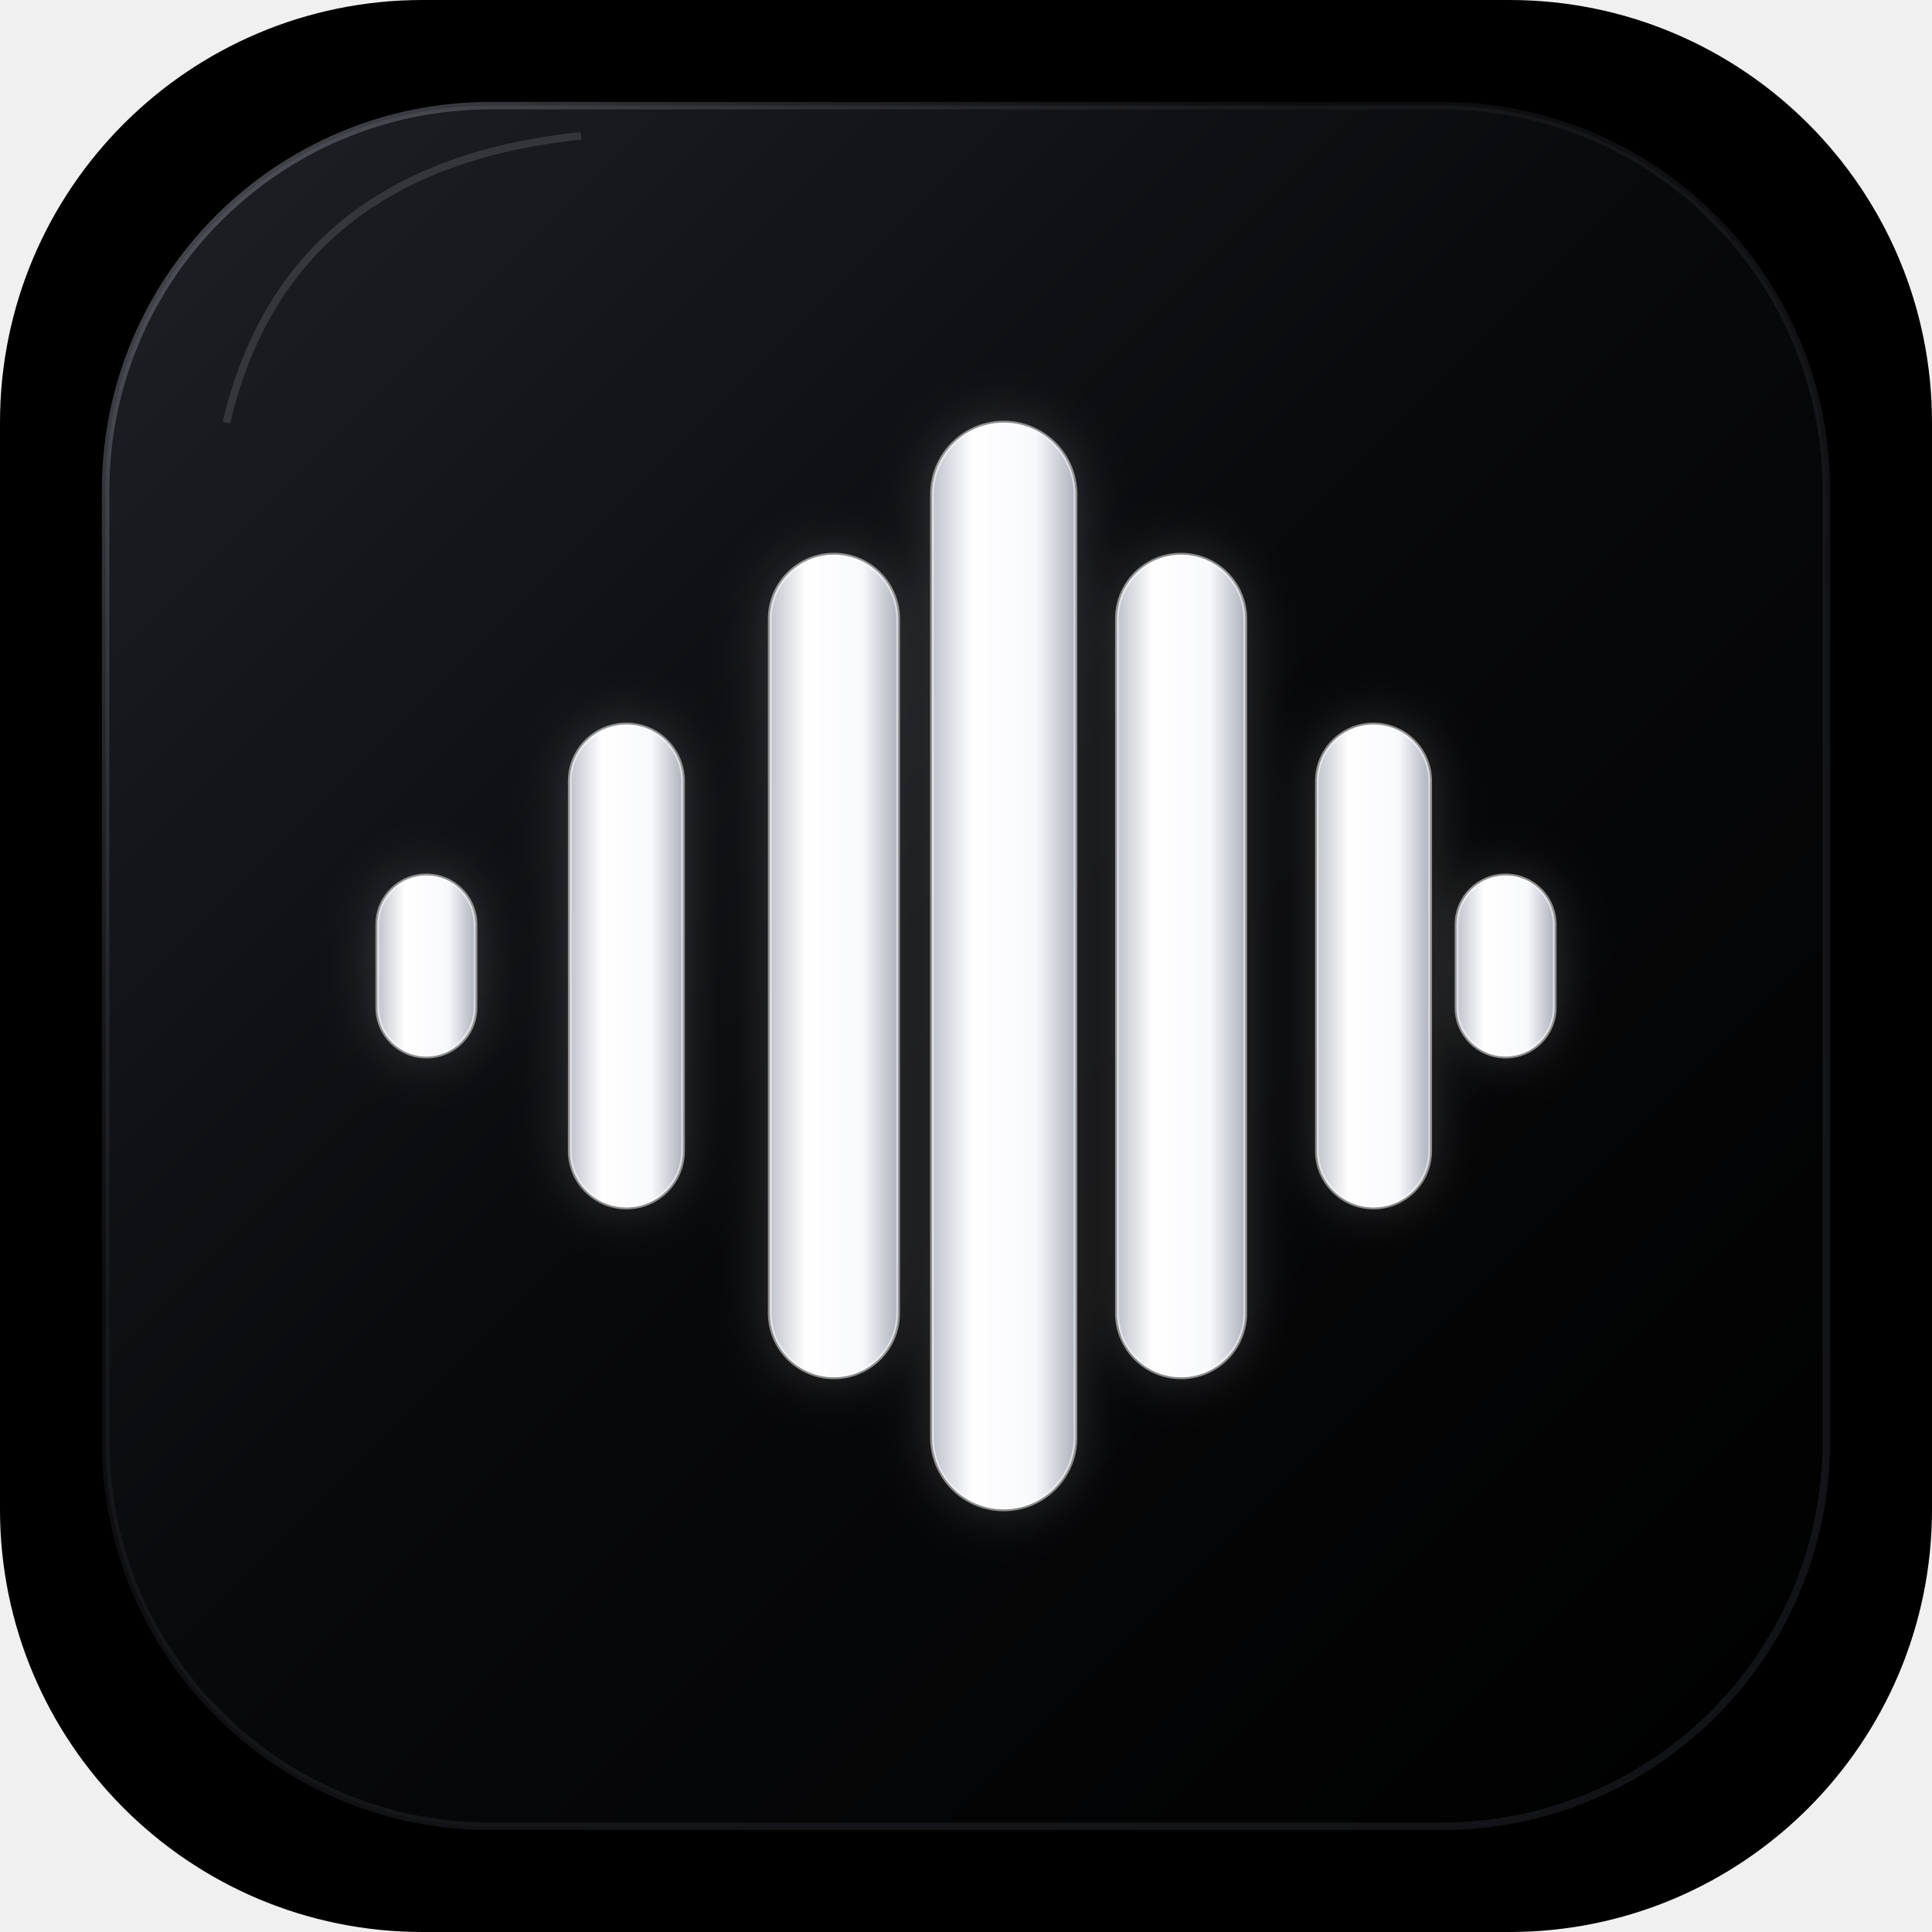
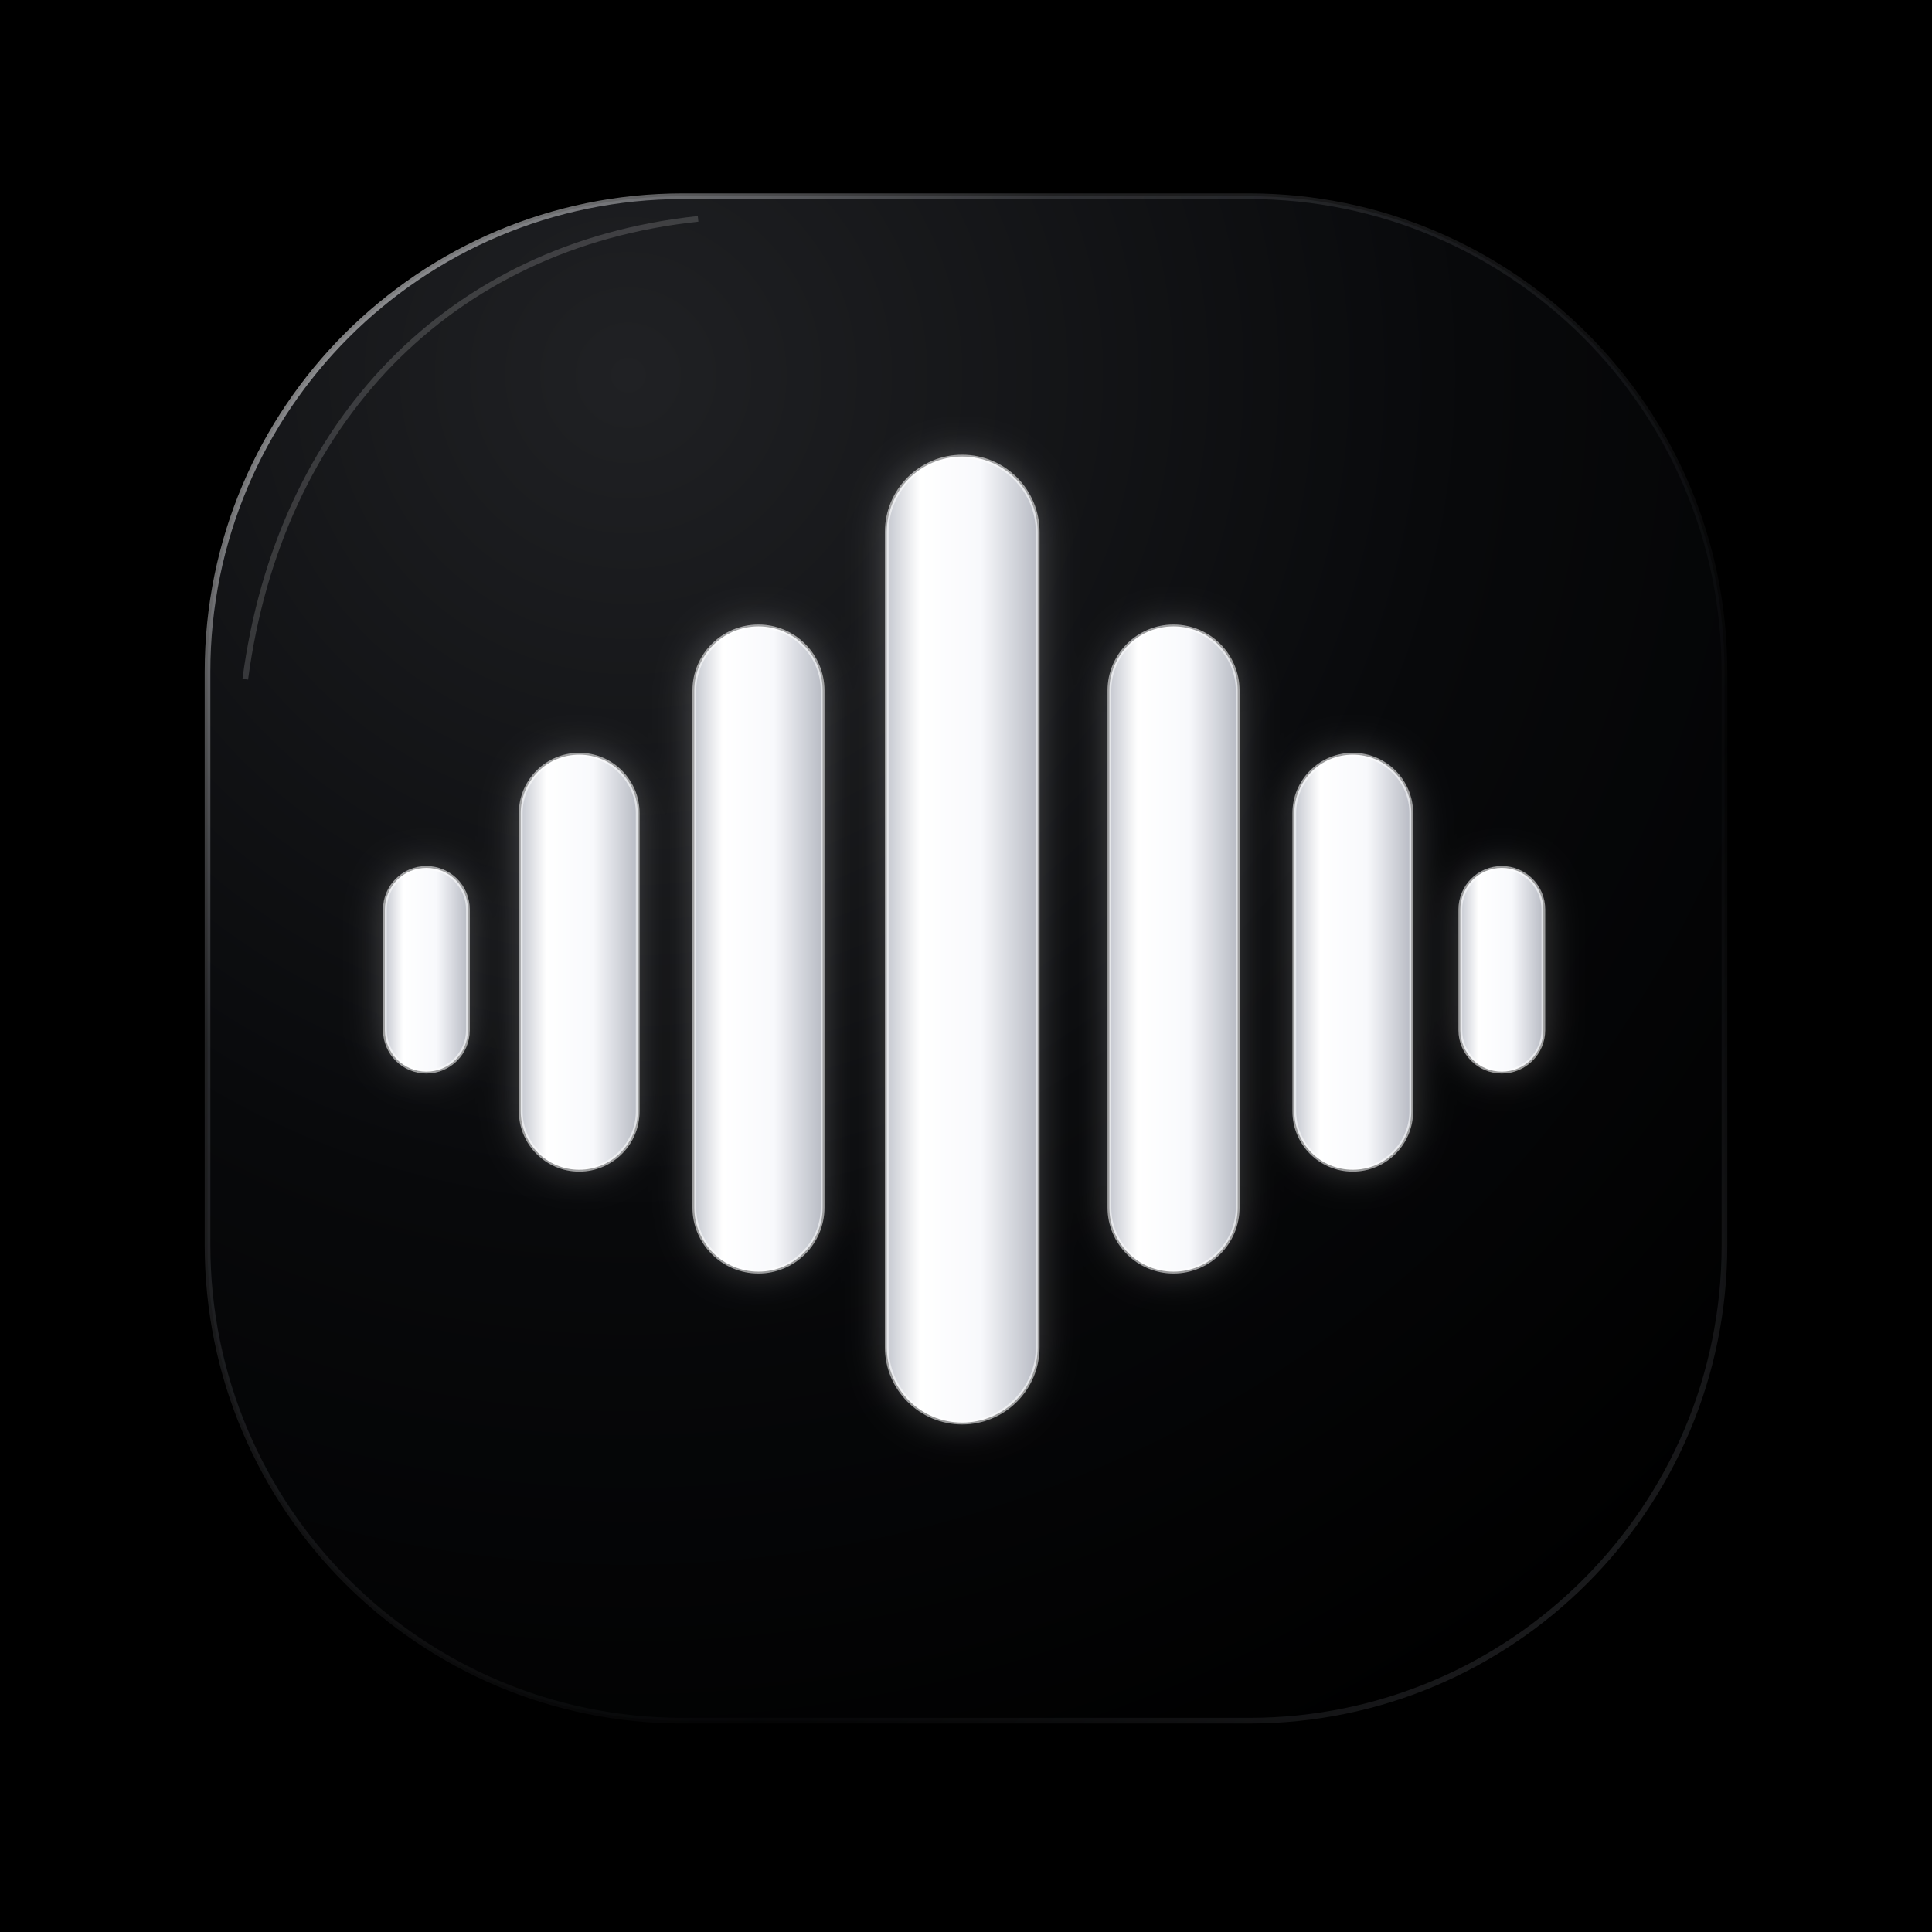
<svg xmlns="http://www.w3.org/2000/svg" viewBox="0 0 512 512">
  <defs>
-     <linearGradient id="bg" x1="0" y1="0" x2="1" y2="1">
-       <stop stop-color="#202126" />
-       <stop offset=".48" stop-color="#08090b" />
+     <radialGradient id="glass" cx="28%" cy="12%" r="100%">
+       <stop offset="0" stop-color="#202124" />
+       <stop offset=".55" stop-color="#08090b" />
      <stop offset="1" stop-color="#000" />
-     </linearGradient>
-     <linearGradient id="edge" x1="0" y1="0" x2="1" y2="1">
-       <stop stop-color="#777982" stop-opacity=".72" />
-       <stop offset=".35" stop-color="#303138" stop-opacity=".25" />
-       <stop offset="1" stop-color="#16171b" stop-opacity=".8" />
+     </radialGradient>
+     <linearGradient id="rim" x1="0" y1="0" x2="1" y2="1">
+       <stop stop-color="#fff" stop-opacity=".75" />
+       <stop offset=".28" stop-color="#a7a9b0" stop-opacity=".2" />
+       <stop offset=".68" stop-color="#24252a" stop-opacity=".12" />
+       <stop offset="1" stop-color="#7c7e86" stop-opacity=".32" />
    </linearGradient>
    <linearGradient id="bar" x1="0" y1="0" x2="1" y2="0">
-       <stop stop-color="#bfc2cb" />
-       <stop offset=".28" stop-color="#fff" />
-       <stop offset=".72" stop-color="#f8f9fc" />
-       <stop offset="1" stop-color="#aeb2bc" />
+       <stop stop-color="#c5c8d0" />
+       <stop offset=".22" stop-color="#fff" />
+       <stop offset=".62" stop-color="#f8f9fc" />
+       <stop offset="1" stop-color="#b8bbc4" />
    </linearGradient>
-     <filter id="shadow" x="-50%" y="-30%" width="200%" height="180%">
-       <feGaussianBlur stdDeviation="7" />
+     <filter id="glow" x="-50%" y="-30%" width="200%" height="180%">
+       <feGaussianBlur stdDeviation="5" />
    </filter>
  </defs>
-   <rect width="512" height="512" rx="112" fill="#000" />
-   <rect x="28" y="28" width="456" height="456" rx="102" fill="url(#bg)" stroke="url(#edge)" stroke-width="2" />
-   <path d="M60 112 Q76 44 154 36" fill="none" stroke="#fff" stroke-opacity=".12" stroke-width="2" />
-   <g fill="#fff" opacity=".18" filter="url(#shadow)">
-     <rect x="100" y="232" width="26" height="48" rx="13" />
-     <rect x="151" y="192" width="30" height="128" rx="15" />
-     <rect x="204" y="147" width="34" height="218" rx="17" />
-     <rect x="247" y="112" width="38" height="288" rx="19" />
-     <rect x="296" y="147" width="34" height="218" rx="17" />
-     <rect x="349" y="192" width="30" height="128" rx="15" />
-     <rect x="386" y="232" width="26" height="48" rx="13" />
+   <rect width="512" height="512" fill="#000" />
+   <rect x="55" y="52" width="402" height="404" rx="126" fill="url(#glass)" stroke="url(#rim)" stroke-width="1.5" />
+   <path d="M65 180C74 112 119 65 185 58" fill="none" stroke="#fff" stroke-opacity=".16" stroke-width="1.5" />
+   <g fill="#fff" opacity=".26" filter="url(#glow)">
+     <rect x="102" y="230" width="22" height="54" rx="11" />
+     <rect x="138" y="200" width="31" height="110" rx="15.5" />
+     <rect x="184" y="166" width="34" height="171" rx="17" />
+     <rect x="235" y="121" width="40" height="256" rx="20" />
+     <rect x="294" y="166" width="34" height="171" rx="17" />
+     <rect x="343" y="200" width="31" height="110" rx="15.5" />
+     <rect x="387" y="230" width="22" height="54" rx="11" />
  </g>
-   <g fill="url(#bar)" stroke="#fff" stroke-opacity=".5" stroke-width="1">
-     <rect x="100" y="232" width="26" height="48" rx="13" />
-     <rect x="151" y="192" width="30" height="128" rx="15" />
-     <rect x="204" y="147" width="34" height="218" rx="17" />
-     <rect x="247" y="112" width="38" height="288" rx="19" />
-     <rect x="296" y="147" width="34" height="218" rx="17" />
-     <rect x="349" y="192" width="30" height="128" rx="15" />
-     <rect x="386" y="232" width="26" height="48" rx="13" />
+   <g fill="url(#bar)" stroke="#fff" stroke-opacity=".55" stroke-width="1">
+     <rect x="102" y="230" width="22" height="54" rx="11" />
+     <rect x="138" y="200" width="31" height="110" rx="15.5" />
+     <rect x="184" y="166" width="34" height="171" rx="17" />
+     <rect x="235" y="121" width="40" height="256" rx="20" />
+     <rect x="294" y="166" width="34" height="171" rx="17" />
+     <rect x="343" y="200" width="31" height="110" rx="15.5" />
+     <rect x="387" y="230" width="22" height="54" rx="11" />
  </g>
</svg>
